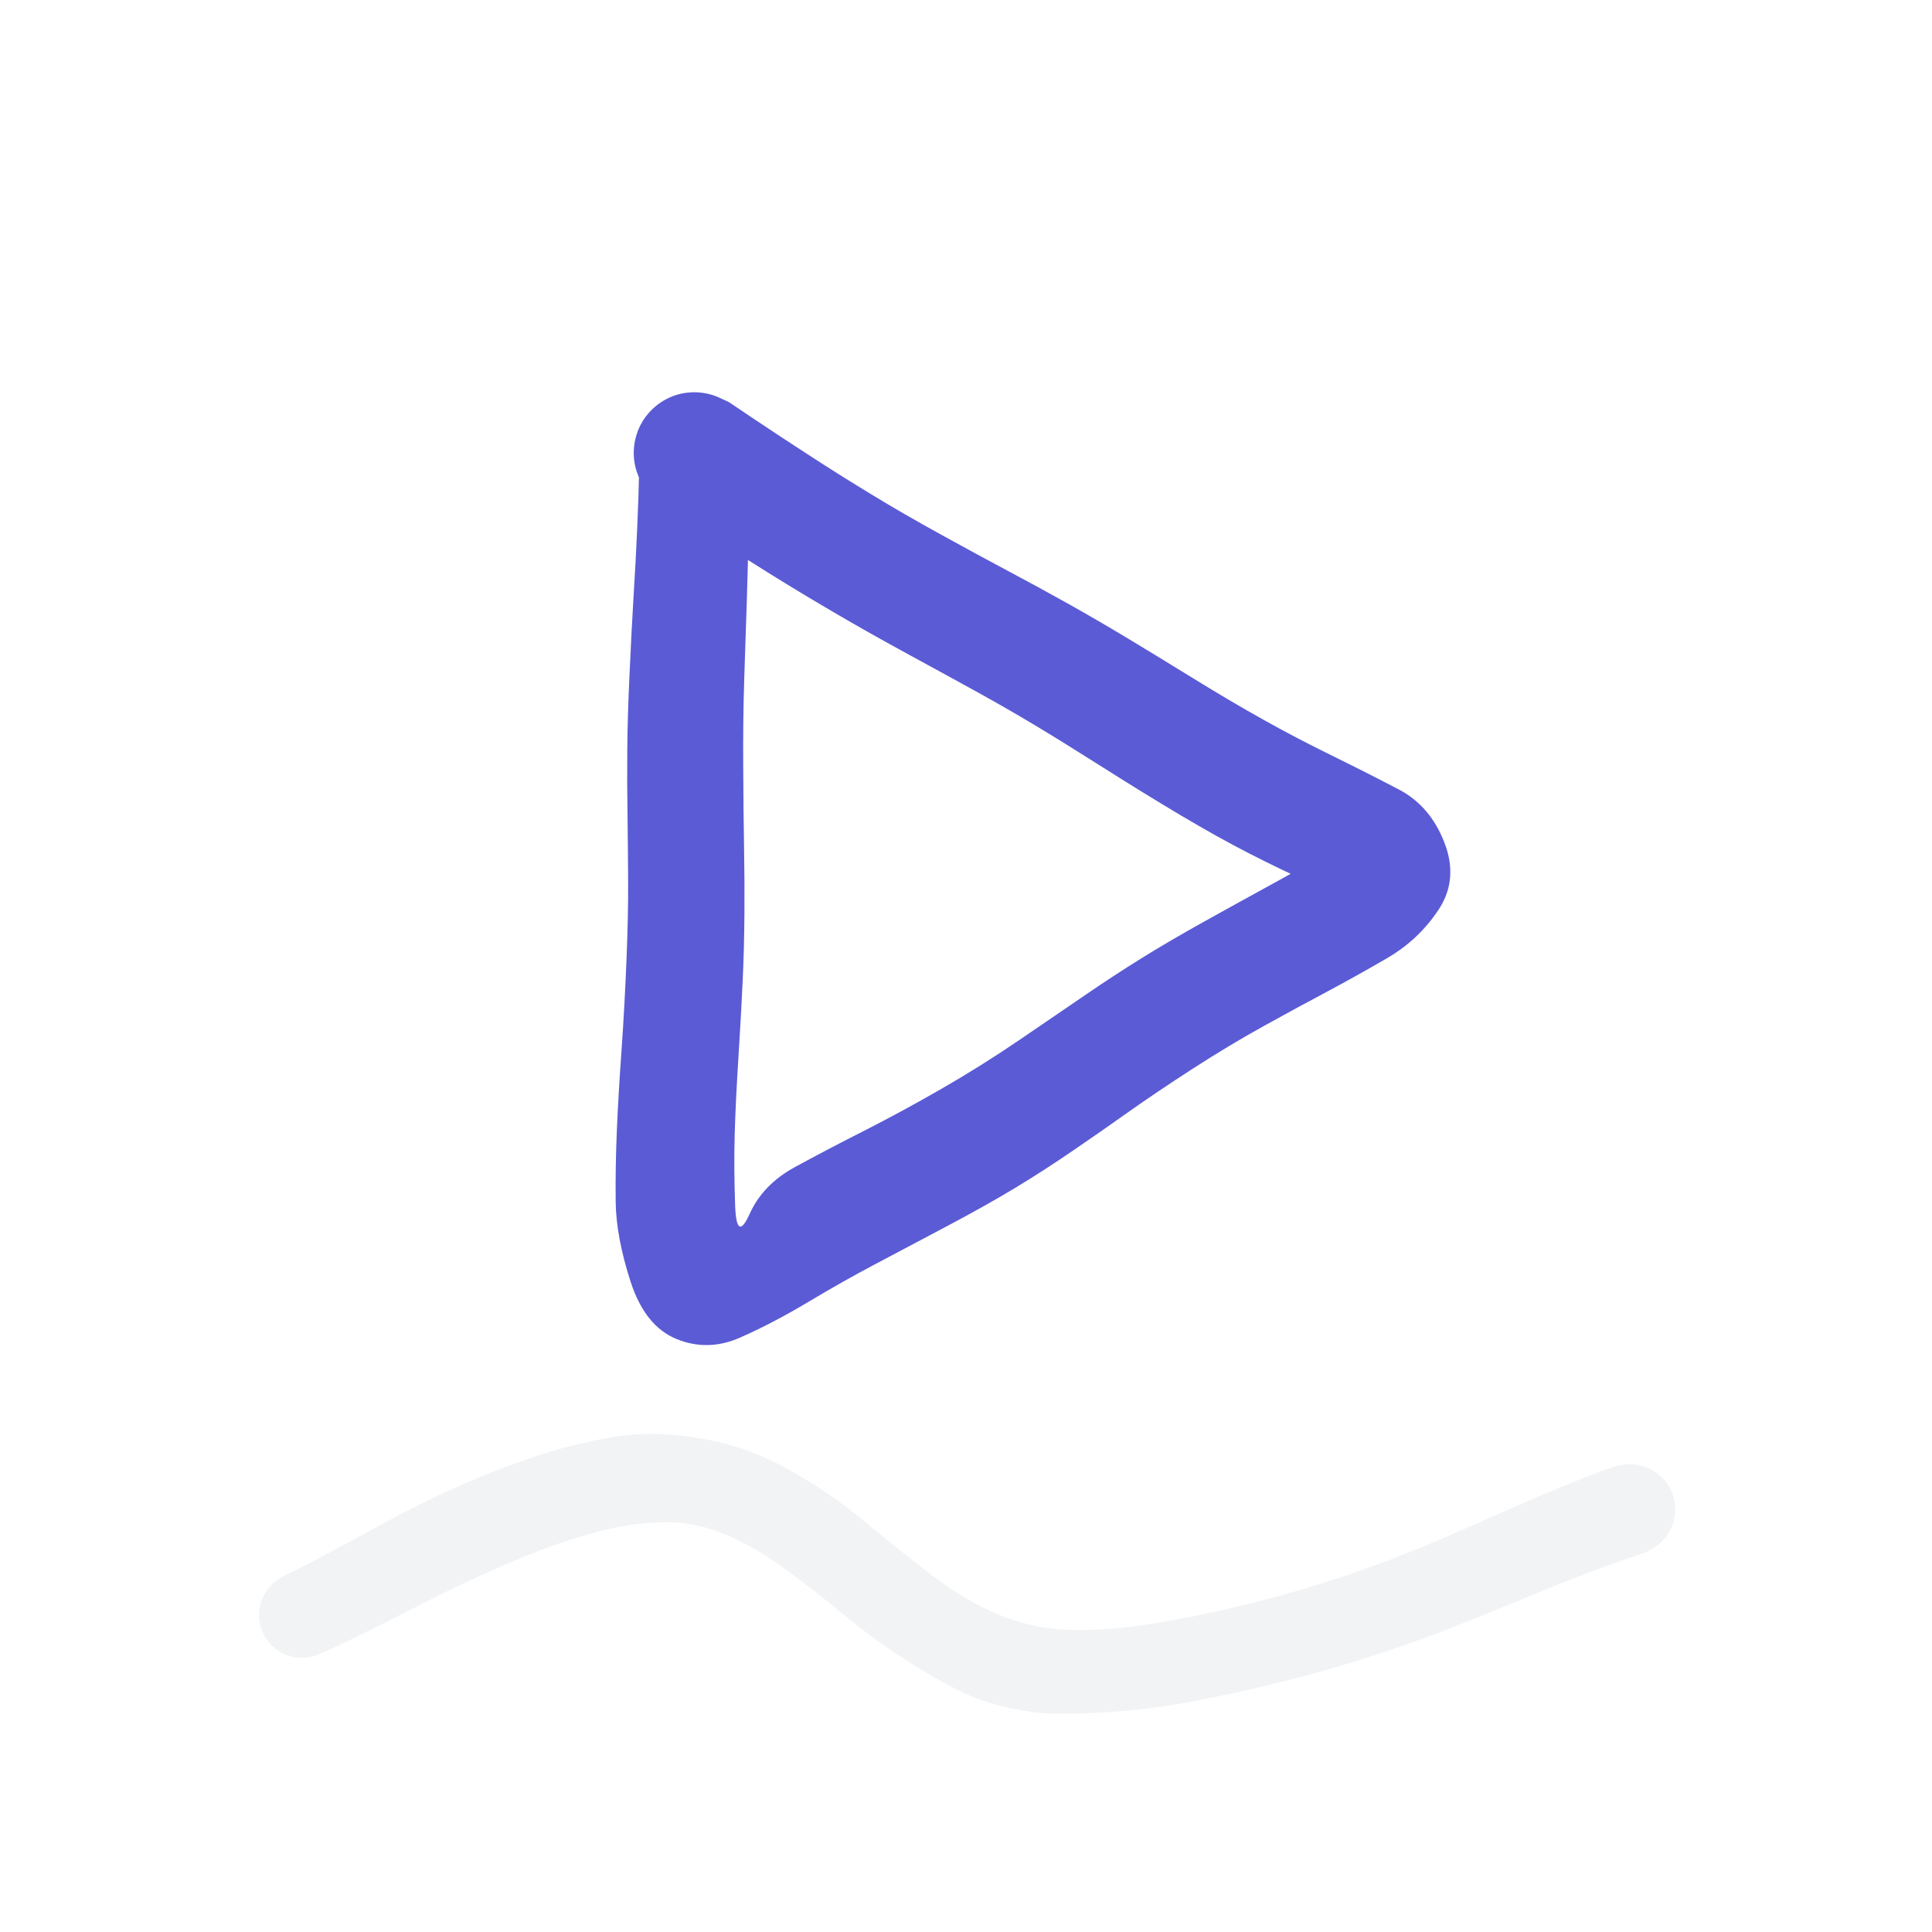
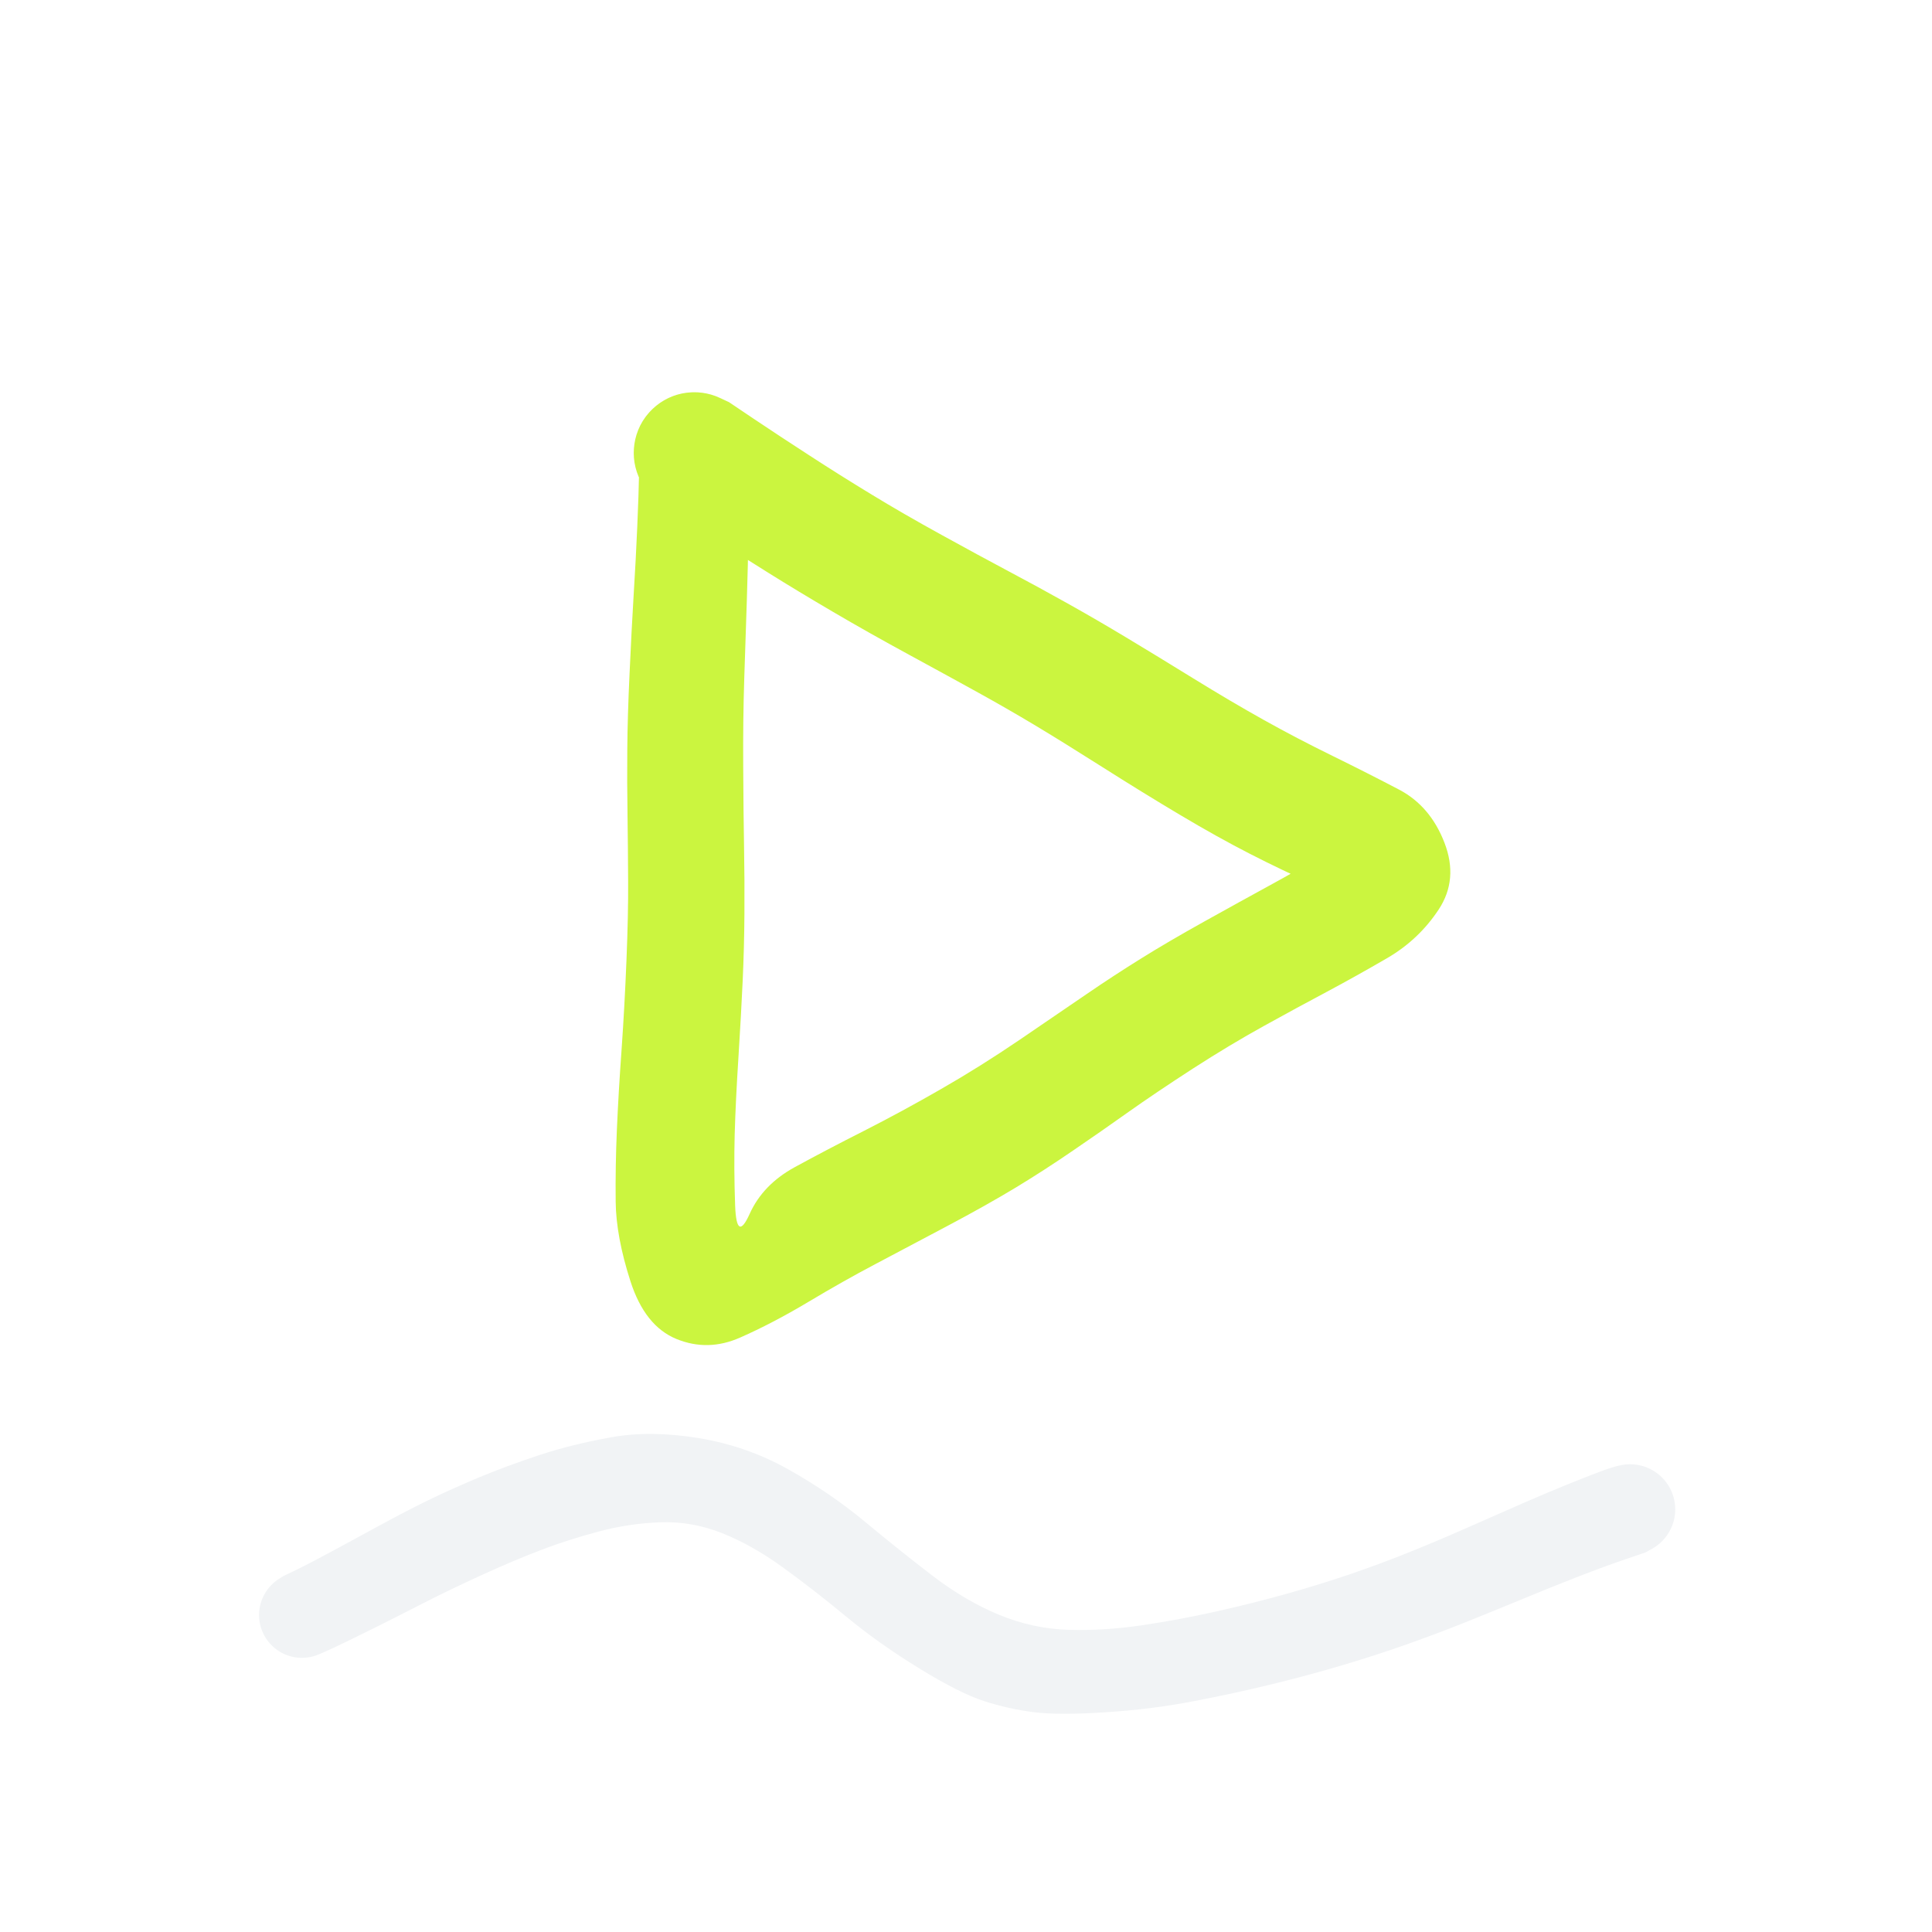
<svg xmlns="http://www.w3.org/2000/svg" width="256" height="256" viewBox="0 0 256 256">
-   <path d="M 99.27 60.1 Q 99.27 60.1 99.24 62.84 99.22 65.59 99.17 70.19 99.12 74.79 98.96 79.52 98.79 84.26 98.62 89.83 98.44 95.4 98.48 101.59 98.51 107.78 98.59 112.19 98.67 116.59 98.64 121.09 98.61 125.59 98.41 129.94 98.21 134.3 97.85 140.05 97.48 145.8 97.35 150.32 97.23 154.85 97.41 159.77 97.6 164.7 99.34 160.83 101.09 156.96 105.3 154.66 109.51 152.36 114.53 149.82 119.54 147.27 124.72 144.29 129.9 141.32 135.12 137.77 140.35 134.21 143.94 131.75 147.53 129.29 151.13 127.05 154.73 124.8 159.6 122.09 164.47 119.38 168.19 117.35 171.92 115.32 175.59 113.1 179.25 110.87 179.46 115.27 179.67 119.68 174.75 117.49 169.83 115.3 165.59 113.12 161.35 110.95 156.33 107.96 151.31 104.97 145.99 101.59 140.66 98.21 137.02 96.03 133.39 93.86 129.7 91.82 126.01 89.78 120.57 86.82 115.14 83.87 110.37 81.07 105.6 78.27 101.89 75.95 98.19 73.64 94.37 71.22 90.55 68.81 88.98 67.76 87.41 66.71 86.45 65.8 85.5 64.89 84.89 63.73 84.28 62.56 84.07 61.26 83.87 59.96 84.09 58.67 84.31 57.37 84.93 56.21 85.55 55.05 86.51 54.15 87.47 53.25 88.66 52.7 89.86 52.15 91.17 52.02 92.48 51.88 93.76 52.17 95.05 52.46 96.17 53.14 97.29 53.83 98.14 54.83 98.99 55.84 99.47 57.06 99.95 58.29 100.02 59.6 100.08 60.92 99.72 62.18 99.36 63.45 98.62 64.53 97.88 65.62 96.83 66.41 95.78 67.2 94.53 67.62 93.28 68.03 91.96 68.02 90.65 68.02 89.4 67.59 88.16 67.17 87.11 66.37 86.07 65.56 85.34 64.47 84.6 63.38 84.26 62.11 83.91 60.84 83.99 59.53 84.07 58.21 84.56 56.99 85.05 55.77 85.91 54.78 86.77 53.78 87.9 53.1 89.03 52.43 90.31 52.15 91.6 51.88 92.91 52.03 94.21 52.17 95.4 52.73 96.6 53.29 96.6 53.29 96.59 53.29 99.9 55.51 103.21 57.73 107.27 60.36 111.33 63 115.5 65.53 119.66 68.07 124.75 70.87 129.85 73.68 133.67 75.71 137.5 77.74 141.43 79.94 145.36 82.14 149.15 84.42 152.93 86.69 158.02 89.83 163.11 92.97 167.5 95.42 171.89 97.87 176.57 100.16 181.25 102.46 185.39 104.63 189.53 106.81 191.4 111.67 193.27 116.52 190.63 120.52 187.99 124.52 183.8 126.96 179.61 129.39 175.81 131.42 172 133.44 167.5 135.93 162.99 138.42 158.04 141.61 153.1 144.81 149.53 147.34 145.96 149.88 142.19 152.45 138.43 155.03 134.59 157.36 130.75 159.68 125.47 162.48 120.19 165.28 115.97 167.51 111.74 169.74 107.06 172.54 102.37 175.34 98.08 177.23 93.8 179.13 89.63 177.42 85.45 175.71 83.54 169.78 81.63 163.85 81.58 159.22 81.53 154.58 81.74 149.69 81.95 144.8 82.36 139.11 82.76 133.42 83.01 127.26 83.26 121.1 83.23 116.76 83.21 112.43 83.15 108 83.08 103.58 83.12 99.28 83.15 94.98 83.42 89.24 83.68 83.49 83.96 78.86 84.25 74.23 84.44 69.81 84.63 65.39 84.68 62.65 84.73 59.9 84.85 59.03 84.96 58.16 85.29 57.35 85.61 56.53 86.11 55.82 86.62 55.1 87.29 54.53 87.95 53.96 88.73 53.56 89.51 53.17 90.37 52.97 91.22 52.77 92.1 52.78 92.97 52.79 93.82 53.01 94.67 53.24 95.44 53.65 96.21 54.07 96.86 54.66 97.51 55.25 98 55.98 98.48 56.71 98.78 57.53 99.08 58.36 99.18 59.23 99.27 60.1 99.27 60.1 Z" fill="#5b5bd6" />
+   <path d="M 99.27 60.1 Q 99.27 60.1 99.24 62.84 99.22 65.59 99.17 70.19 99.12 74.79 98.96 79.52 98.79 84.26 98.62 89.83 98.44 95.4 98.48 101.59 98.51 107.78 98.59 112.19 98.67 116.59 98.64 121.09 98.61 125.59 98.41 129.94 98.21 134.3 97.85 140.05 97.48 145.8 97.35 150.32 97.23 154.85 97.41 159.77 97.6 164.7 99.34 160.83 101.09 156.96 105.3 154.66 109.51 152.36 114.53 149.82 119.54 147.27 124.72 144.29 129.9 141.32 135.12 137.77 140.35 134.21 143.94 131.75 147.53 129.29 151.13 127.05 154.73 124.8 159.6 122.09 164.47 119.38 168.19 117.35 171.92 115.32 175.59 113.1 179.25 110.87 179.46 115.27 179.67 119.68 174.75 117.49 169.83 115.3 165.59 113.12 161.35 110.95 156.33 107.96 151.31 104.97 145.99 101.59 140.66 98.21 137.02 96.03 133.39 93.86 129.7 91.82 126.01 89.78 120.57 86.82 115.14 83.87 110.37 81.07 105.6 78.27 101.89 75.95 98.19 73.64 94.37 71.22 90.55 68.81 88.98 67.76 87.41 66.71 86.45 65.8 85.5 64.89 84.89 63.73 84.28 62.56 84.07 61.26 83.87 59.96 84.09 58.67 84.31 57.37 84.93 56.21 85.55 55.05 86.51 54.15 87.47 53.25 88.66 52.7 89.86 52.15 91.17 52.02 92.48 51.88 93.76 52.17 95.05 52.46 96.17 53.14 97.29 53.83 98.14 54.83 98.99 55.84 99.47 57.06 99.95 58.29 100.02 59.6 100.08 60.92 99.72 62.18 99.36 63.45 98.62 64.53 97.88 65.62 96.83 66.41 95.78 67.2 94.53 67.62 93.28 68.03 91.96 68.02 90.65 68.02 89.4 67.59 88.16 67.17 87.11 66.37 86.07 65.56 85.34 64.47 84.6 63.38 84.26 62.11 83.91 60.84 83.99 59.53 84.07 58.21 84.56 56.99 85.05 55.77 85.91 54.78 86.77 53.78 87.9 53.1 89.03 52.43 90.31 52.15 91.6 51.88 92.91 52.03 94.21 52.17 95.4 52.73 96.6 53.29 96.6 53.29 96.59 53.29 99.9 55.51 103.21 57.73 107.27 60.36 111.33 63 115.5 65.53 119.66 68.07 124.75 70.87 129.85 73.68 133.67 75.71 137.5 77.74 141.43 79.94 145.36 82.14 149.15 84.42 152.93 86.69 158.02 89.83 163.11 92.97 167.5 95.42 171.89 97.87 176.57 100.16 181.25 102.46 185.39 104.63 189.53 106.81 191.4 111.67 193.27 116.52 190.63 120.52 187.99 124.52 183.8 126.96 179.61 129.39 175.81 131.42 172 133.44 167.5 135.93 162.99 138.42 158.04 141.61 153.1 144.81 149.53 147.34 145.96 149.88 142.19 152.45 138.43 155.03 134.59 157.36 130.75 159.68 125.47 162.48 120.19 165.28 115.97 167.51 111.74 169.74 107.06 172.54 102.37 175.34 98.08 177.23 93.8 179.13 89.63 177.42 85.45 175.71 83.54 169.78 81.63 163.85 81.58 159.22 81.53 154.58 81.74 149.69 81.95 144.8 82.36 139.11 82.76 133.42 83.01 127.26 83.26 121.1 83.23 116.76 83.21 112.43 83.15 108 83.08 103.58 83.12 99.28 83.15 94.98 83.42 89.24 83.68 83.49 83.96 78.86 84.25 74.23 84.44 69.81 84.63 65.39 84.68 62.65 84.73 59.9 84.85 59.03 84.96 58.16 85.29 57.35 85.61 56.53 86.11 55.82 86.62 55.1 87.29 54.53 87.95 53.96 88.73 53.56 89.51 53.17 90.37 52.97 91.22 52.77 92.1 52.78 92.97 52.79 93.82 53.01 94.67 53.24 95.44 53.65 96.21 54.07 96.86 54.66 97.51 55.25 98 55.98 98.48 56.71 98.78 57.53 99.08 58.36 99.18 59.23 99.27 60.1 99.27 60.1 Z" fill="#cbf53f" />
  <path d="M 37.55 208.84 Q 37.55 208.84 39.31 207.99 41.08 207.13 44.02 205.54 46.96 203.95 50.38 202.09 53.81 200.22 56.82 198.75 59.84 197.29 63.48 195.76 67.13 194.24 71.45 192.81 75.78 191.38 80.98 190.45 86.17 189.51 92.54 190.55 98.91 191.59 104.46 194.7 110.02 197.82 114.64 201.66 119.26 205.5 123.6 208.82 127.94 212.14 132.41 213.98 136.88 215.82 141.6 215.96 146.31 216.1 151.3 215.36 156.29 214.62 161.19 213.52 166.09 212.42 170.58 211.16 175.06 209.9 179.01 208.55 182.96 207.19 186.4 205.81 189.84 204.44 194.12 202.56 198.39 200.68 201.67 199.24 204.95 197.8 208.03 196.56 211.11 195.32 212.56 194.8 214 194.28 214.97 194.11 215.93 193.94 216.9 194.09 217.87 194.24 218.74 194.69 219.61 195.14 220.29 195.84 220.97 196.55 221.39 197.43 221.82 198.31 221.93 199.29 222.05 200.26 221.85 201.22 221.65 202.18 221.15 203.02 220.66 203.87 219.92 204.51 219.18 205.15 218.27 205.53 217.37 205.9 216.39 205.96 215.41 206.03 214.47 205.78 213.52 205.52 212.7 204.98 211.89 204.44 211.28 203.67 210.68 202.9 210.36 201.97 210.04 201.05 210.02 200.07 210.01 199.09 210.32 198.16 210.62 197.22 211.2 196.44 211.79 195.65 212.59 195.09 213.4 194.53 214.34 194.26 215.28 193.99 216.26 194.03 217.24 194.07 218.15 194.42 219.06 194.78 219.82 195.4 220.57 196.03 221.09 196.86 221.6 197.7 221.82 198.65 222.04 199.61 221.95 200.58 221.85 201.56 221.45 202.45 221.05 203.34 220.38 204.06 219.72 204.78 218.86 205.25 218 205.72 218 205.72 218 205.72 215.35 206.62 212.69 207.52 209.04 208.94 205.39 210.36 201.37 212.03 197.35 213.69 193.95 215.05 190.55 216.41 186.56 217.83 182.57 219.25 178.04 220.6 173.52 221.95 168.53 223.17 163.54 224.39 158.05 225.44 152.56 226.5 146.41 226.89 140.26 227.29 136.95 226.87 133.65 226.45 130.41 225.41 127.18 224.37 121.82 221.08 116.46 217.79 112.09 214.18 107.72 210.57 103.71 207.67 99.7 204.76 95.71 203.16 91.72 201.57 87.55 201.71 83.39 201.85 79.35 202.93 75.31 204 71.72 205.37 68.12 206.74 63.72 208.75 59.32 210.77 55.89 212.53 52.47 214.29 49.24 215.89 46.01 217.5 44.23 218.33 42.45 219.16 41.8 219.38 41.15 219.6 40.46 219.65 39.77 219.71 39.1 219.6 38.42 219.49 37.78 219.22 37.15 218.95 36.6 218.54 36.05 218.12 35.61 217.59 35.17 217.06 34.88 216.44 34.58 215.81 34.44 215.14 34.31 214.46 34.33 213.78 34.36 213.09 34.55 212.43 34.74 211.76 35.09 211.17 35.43 210.57 35.91 210.07 36.38 209.58 36.96 209.21 37.55 208.84 37.55 208.84 Z" fill="#f1f3f5" />
</svg>
